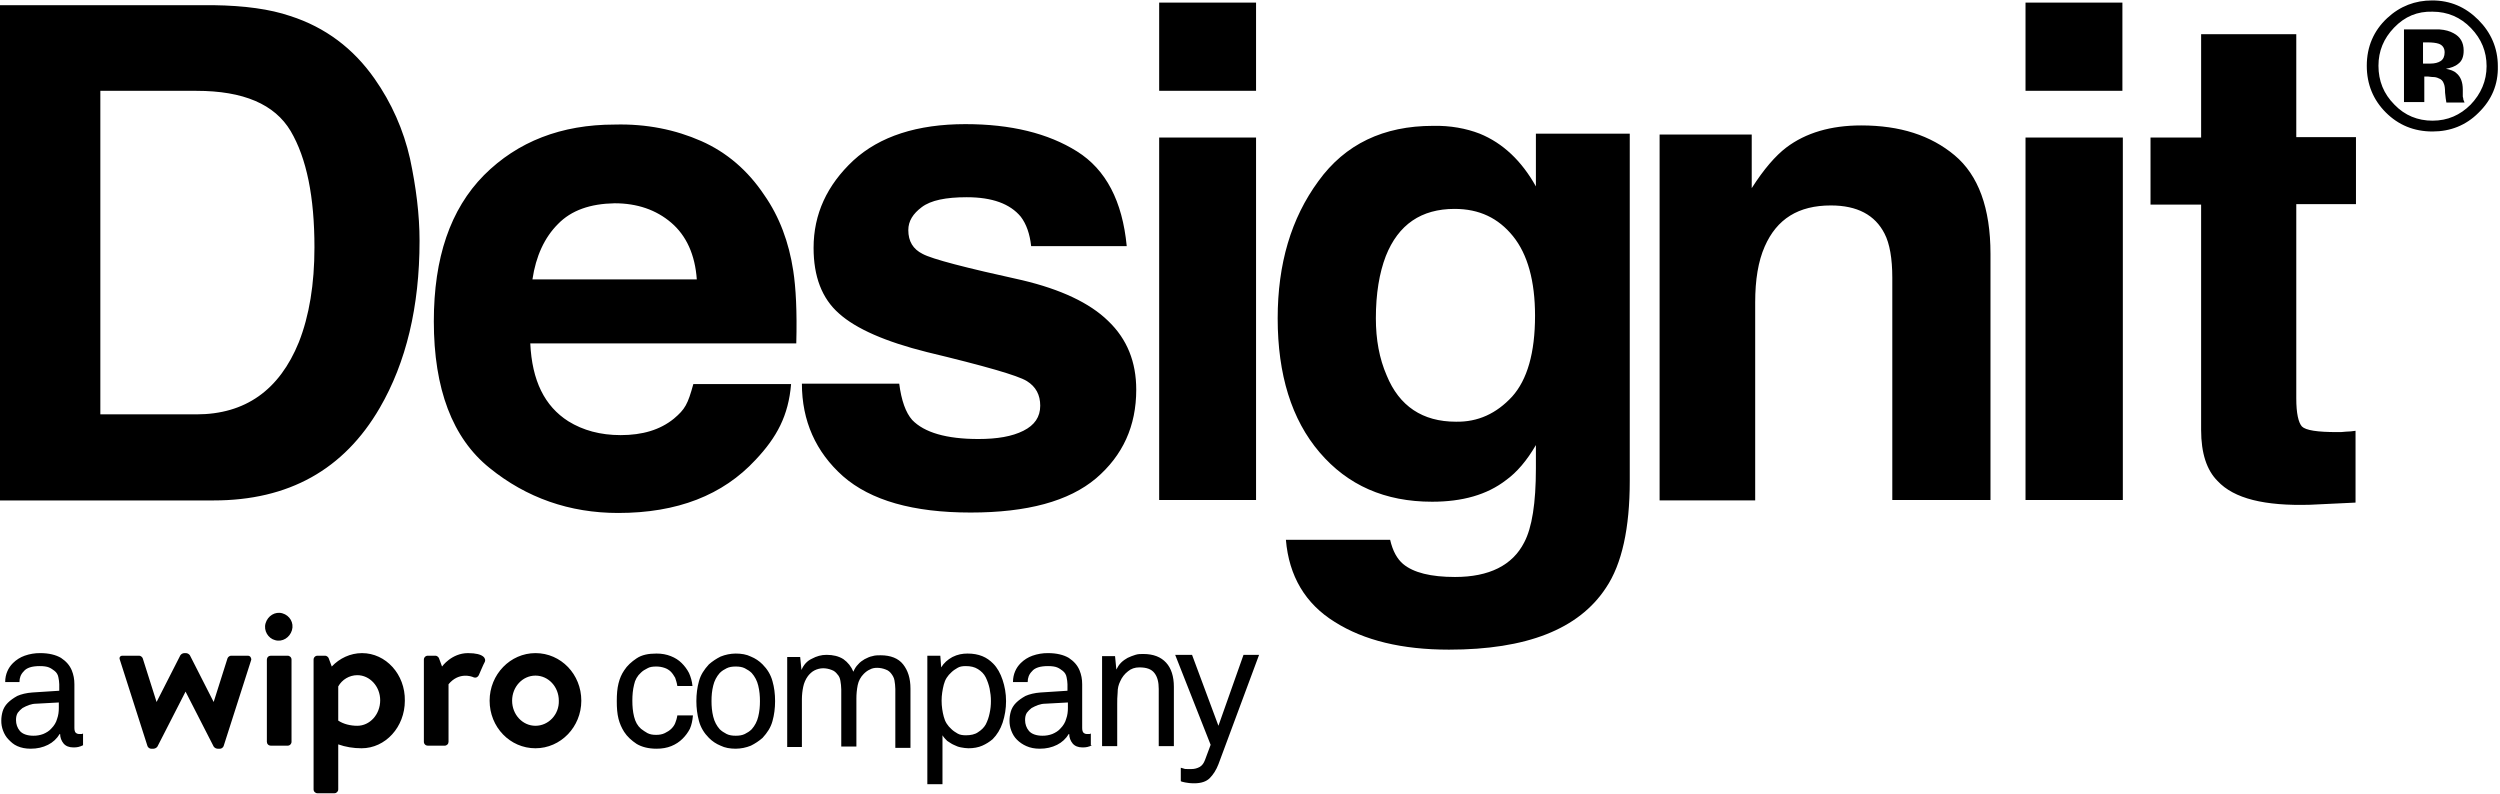
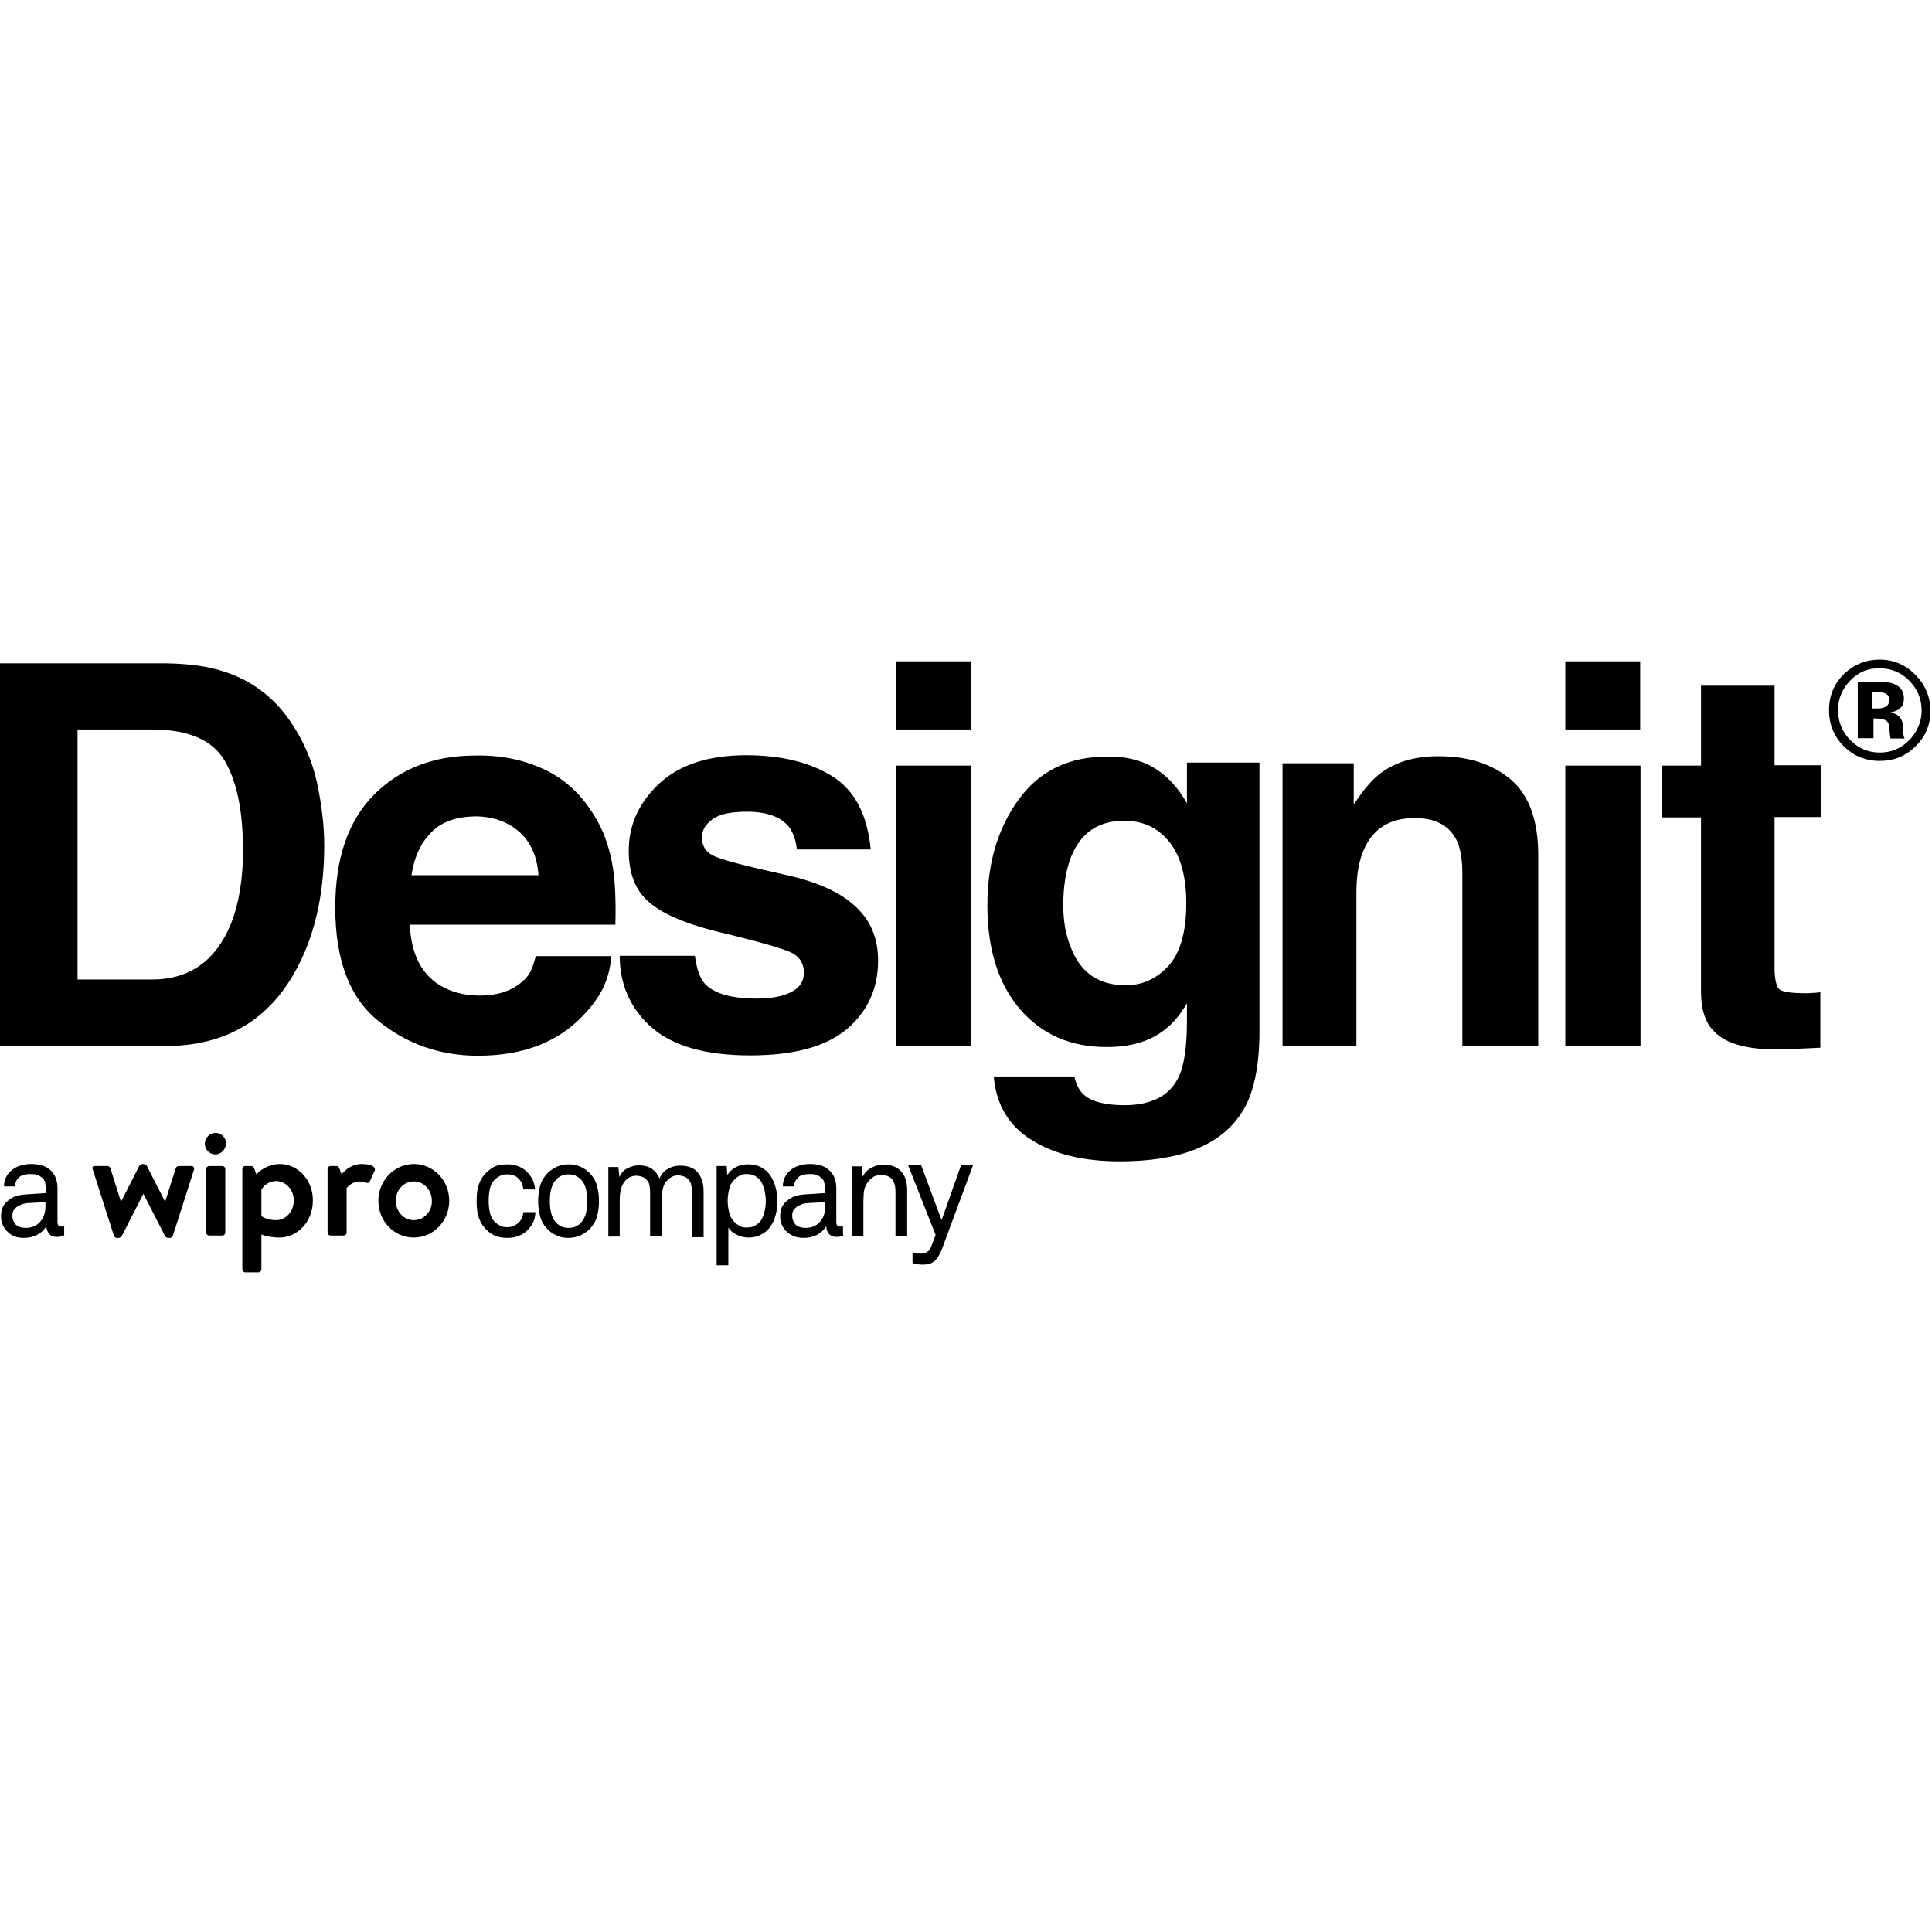
- <svg xmlns="http://www.w3.org/2000/svg" width="400" height="127" viewBox="0 0 400 127">
+ <svg xmlns="http://www.w3.org/2000/svg" width="400" height="400" viewBox="0 0 400 127">
  <g>
    <g transform="translate(0 97.578)">
      <path d="M85.675 6.92c-4.014 0-7.336 3.391-7.336 7.613 0 4.221 3.253 7.612 7.336 7.612 4.014 0 7.335-3.39 7.335-7.612 0-4.222-3.252-7.613-7.335-7.613zm0 11.627c-2.076 0-3.737-1.8-3.737-4.014 0-2.215 1.66-4.014 3.737-4.014 2.076 0 3.737 1.8 3.737 4.014.069 2.214-1.661 4.014-3.737 4.014zM39.654 7.336h-2.699c-.208 0-.484.207-.554.415l-2.214 6.99-3.806-7.475a.826.826 0 0 0-.623-.346h-.277a.826.826 0 0 0-.623.346l-3.806 7.474-2.215-6.99c-.069-.207-.346-.414-.553-.414h-2.7c-.345 0-.553.276-.414.622L23.599 21.8c.069.208.346.416.553.416h.415a.826.826 0 0 0 .623-.346l4.499-8.79 4.498 8.79a.826.826 0 0 0 .623.346h.415c.208 0 .484-.208.554-.416l4.429-13.84c0-.347-.208-.623-.554-.623zm6.367 0h-2.7a.62.62 0 0 0-.622.622v13.15a.62.62 0 0 0 .623.622h2.699a.62.62 0 0 0 .623-.623V7.958a.62.62 0 0 0-.623-.622zm11.903-.416c-1.869 0-3.599.83-4.844 2.146l-.485-1.315c-.069-.208-.346-.415-.553-.415h-1.246a.62.62 0 0 0-.623.622V28.72a.62.62 0 0 0 .623.623h2.699a.62.62 0 0 0 .623-.623v-7.198c1.176.416 2.422.623 3.737.623 3.806 0 6.92-3.39 6.92-7.612.07-4.222-3.045-7.613-6.851-7.613zm-.761 11.627c-1.108 0-2.215-.277-3.045-.83v-5.468a3.521 3.521 0 0 1 3.045-1.8c2.007 0 3.667 1.8 3.667 4.015 0 2.283-1.66 4.083-3.667 4.083zM74.879 6.92c-2.63 0-4.152 2.146-4.152 2.146l-.485-1.315c-.069-.208-.346-.415-.553-.415h-1.246a.62.62 0 0 0-.623.622v13.15a.62.62 0 0 0 .623.622h2.699a.62.62 0 0 0 .623-.623v-9.204c1.591-1.938 3.598-1.315 4.014-1.107.415.138.692-.07.83-.346.138-.277.692-1.661.969-2.146.207-.484-.139-1.384-2.7-1.384zM45.19.554c-1.176-.346-2.353.415-2.699 1.591-.346 1.177.416 2.422 1.523 2.7 1.176.345 2.353-.416 2.699-1.592.346-1.177-.346-2.353-1.523-2.7z" />
      <path d="M13.287 21.66a3.373 3.373 0 0 1-.761.278c-.277.069-.484.069-.83.069-.623 0-1.177-.208-1.523-.623a2.418 2.418 0 0 1-.554-1.522H9.55a4.54 4.54 0 0 1-1.868 1.73c-.83.415-1.73.623-2.769.623-.83 0-1.522-.139-2.145-.416-.623-.277-.969-.623-1.384-1.038-.415-.415-.692-.9-.9-1.453a4.29 4.29 0 0 1-.276-1.592c0-.484.069-.969.207-1.453.139-.484.415-.969.83-1.384.416-.415.9-.761 1.523-1.107.623-.277 1.453-.485 2.422-.554l4.291-.277v-1.038c0-.346-.07-.761-.138-1.107a1.64 1.64 0 0 0-.623-1.038c-.277-.208-.554-.415-.9-.554-.346-.138-.83-.207-1.453-.207-.623 0-1.177.069-1.592.207-.415.139-.761.346-.969.623-.484.484-.692 1.038-.692 1.73H.83c0-.692.139-1.246.346-1.73.208-.484.485-.9.9-1.315a5.08 5.08 0 0 1 1.869-1.176 7.239 7.239 0 0 1 2.491-.416c1.384 0 2.491.277 3.322.762.83.553 1.384 1.176 1.73 2.007.277.692.415 1.384.415 2.214v6.99c0 .346.07.623.208.761a.786.786 0 0 0 .553.208h.416l.207-.07v1.869zM9.55 14.81l-3.806.207c-.346 0-.692.07-1.107.208-.346.138-.692.277-1.038.484a3.966 3.966 0 0 0-.762.762c-.207.346-.276.692-.276 1.176 0 .623.207 1.246.622 1.73.416.485 1.177.761 2.146.761a4.29 4.29 0 0 0 1.591-.276c.485-.208.97-.485 1.315-.9.416-.415.762-.969.9-1.523.208-.553.277-1.176.277-1.73v-.9h.138zm101.315 2.145c-.07.761-.208 1.453-.484 2.076a6.31 6.31 0 0 1-1.177 1.592c-.484.484-1.107.9-1.8 1.176-.691.277-1.452.416-2.352.416-1.315 0-2.353-.277-3.183-.762-.83-.553-1.523-1.176-2.007-1.937a7.212 7.212 0 0 1-.9-2.077c-.208-.83-.277-1.73-.277-2.837 0-1.107.07-2.007.277-2.837.208-.83.484-1.454.9-2.076.484-.762 1.176-1.385 2.007-1.938.83-.554 1.868-.761 3.183-.761.83 0 1.592.138 2.284.415.692.277 1.245.623 1.73 1.107a6.31 6.31 0 0 1 1.176 1.592c.277.623.485 1.315.554 2.076h-2.422c-.07-.484-.208-.9-.346-1.315-.208-.346-.416-.692-.692-.969a2.606 2.606 0 0 0-1.038-.623 4.03 4.03 0 0 0-1.315-.207c-.554 0-1.038.069-1.384.277-.416.207-.762.415-1.038.692a3.428 3.428 0 0 0-1.108 1.937c-.207.83-.277 1.661-.277 2.56 0 .9.07 1.731.277 2.561.208.83.554 1.454 1.108 1.938.346.277.692.485 1.038.692.415.208.83.277 1.384.277.484 0 .969-.07 1.384-.277.415-.207.761-.415 1.038-.692.277-.277.484-.553.623-.9.138-.346.276-.76.346-1.245h2.491v.069zm13.149-2.353c0 1.107-.139 2.215-.415 3.183-.277 1.039-.83 1.869-1.592 2.7-.554.484-1.177.9-1.869 1.245a6.56 6.56 0 0 1-2.422.485c-.9 0-1.73-.139-2.422-.485a5.53 5.53 0 0 1-1.868-1.246c-.762-.76-1.315-1.66-1.592-2.699a12.173 12.173 0 0 1-.415-3.183c0-1.107.138-2.214.415-3.183.277-1.038.83-1.869 1.592-2.7a8.793 8.793 0 0 1 1.868-1.245 6.56 6.56 0 0 1 2.422-.484c.9 0 1.73.138 2.422.484a5.53 5.53 0 0 1 1.869 1.246c.761.761 1.315 1.66 1.592 2.699.276.969.415 2.007.415 3.183zm-2.422 0c0-.83-.07-1.66-.277-2.491a4.625 4.625 0 0 0-1.038-2.007c-.277-.277-.692-.554-1.107-.761-.416-.208-.9-.277-1.454-.277-.553 0-1.038.069-1.453.277-.415.207-.761.415-1.107.76a4.625 4.625 0 0 0-1.038 2.008c-.208.83-.277 1.591-.277 2.491 0 .83.069 1.661.277 2.491.207.83.553 1.454 1.038 2.007.277.277.692.554 1.107.762.415.207.9.276 1.453.276.554 0 1.038-.069 1.454-.276.415-.208.76-.416 1.107-.762a4.625 4.625 0 0 0 1.038-2.007c.207-.83.277-1.66.277-2.49zm21.66 7.197v-9.135c0-.484-.069-.968-.138-1.384-.069-.415-.277-.761-.484-1.038-.208-.277-.485-.553-.9-.692a3.765 3.765 0 0 0-1.384-.277c-.415 0-.83.07-1.176.277-.346.139-.692.415-.97.692a3.529 3.529 0 0 0-.968 1.8 10.745 10.745 0 0 0-.208 2.145v7.682h-2.422v-9.135c0-.485-.07-.97-.138-1.385-.07-.415-.208-.76-.485-1.038-.207-.276-.484-.553-.9-.692a3.765 3.765 0 0 0-1.383-.276 3.15 3.15 0 0 0-1.385.346c-.415.207-.76.553-1.038.9a4.396 4.396 0 0 0-.76 1.73 9.734 9.734 0 0 0-.209 1.937v7.682h-2.352V7.543h2.076l.207 2.076c.346-.83.9-1.453 1.661-1.799.761-.415 1.523-.623 2.353-.623 1.038 0 1.938.208 2.7.692a4.589 4.589 0 0 1 1.59 2.007c.208-.484.416-.83.762-1.176.277-.346.692-.623 1.038-.83.415-.208.83-.416 1.246-.485.415-.139.9-.139 1.315-.139 1.591 0 2.837.485 3.598 1.454.762.969 1.177 2.214 1.177 3.875v9.481h-2.422V21.8zm17.717-7.197a10.99 10.99 0 0 1-.554 3.46c-.346 1.038-.9 1.938-1.591 2.63a6.738 6.738 0 0 1-1.661 1.038c-.623.277-1.384.415-2.215.415-.415 0-.761-.069-1.176-.138-.416-.07-.762-.208-1.177-.415-.346-.139-.692-.416-1.038-.623-.277-.277-.554-.554-.761-.9v7.82h-2.422V7.336h2.076l.138 1.868c.415-.692 1.038-1.246 1.8-1.66.83-.416 1.591-.554 2.422-.554.9 0 1.66.138 2.353.415.692.277 1.245.692 1.73 1.176.692.692 1.176 1.592 1.522 2.63.346 1.038.554 2.145.554 3.391zm-2.422 0c0-.692-.07-1.315-.208-2.007a7.905 7.905 0 0 0-.623-1.8c-.277-.553-.692-.968-1.245-1.314-.554-.346-1.177-.484-1.938-.484-.554 0-.969.069-1.315.276-.346.208-.692.416-.969.692-.623.554-1.038 1.177-1.246 2.007-.207.83-.346 1.661-.346 2.56 0 .9.139 1.8.346 2.561.208.83.623 1.454 1.246 2.007.277.277.623.485.969.692.346.208.83.277 1.315.277.761 0 1.453-.138 1.938-.484.553-.346.968-.761 1.245-1.246a6.889 6.889 0 0 0 .623-1.8 8.754 8.754 0 0 0 .208-1.937zm16.193 7.059a3.373 3.373 0 0 1-.76.277c-.278.069-.485.069-.831.069-.623 0-1.177-.208-1.523-.623a2.418 2.418 0 0 1-.553-1.522h-.07a4.54 4.54 0 0 1-1.868 1.73c-.83.415-1.73.623-2.768.623-.83 0-1.523-.139-2.146-.416a4.93 4.93 0 0 1-1.522-1.038c-.415-.415-.692-.9-.9-1.453a4.29 4.29 0 0 1-.277-1.592c0-.484.07-.969.208-1.453.139-.484.415-.969.83-1.384.416-.415.9-.761 1.523-1.107.623-.277 1.453-.485 2.422-.554l4.29-.277v-1.038c0-.346-.068-.761-.138-1.107a1.64 1.64 0 0 0-.622-1.038c-.277-.208-.554-.415-.9-.554-.346-.138-.83-.207-1.453-.207-.623 0-1.177.069-1.592.207-.415.139-.761.346-.969.623-.484.484-.692 1.038-.692 1.73h-2.353c0-.692.139-1.246.346-1.73.208-.484.485-.9.9-1.315a5.08 5.08 0 0 1 1.868-1.176 7.239 7.239 0 0 1 2.492-.416c1.384 0 2.491.277 3.321.762.83.553 1.385 1.176 1.73 2.007.277.692.416 1.384.416 2.214v6.99c0 .346.069.623.207.761a.786.786 0 0 0 .554.208h.415l.208-.07v1.869h.207zm-3.737-6.851l-3.806.207c-.346 0-.692.07-1.107.208-.346.138-.692.277-1.038.484a3.966 3.966 0 0 0-.761.762c-.208.346-.277.692-.277 1.176 0 .623.207 1.246.623 1.73.415.485 1.176.761 2.145.761a4.29 4.29 0 0 0 1.592-.276c.484-.208.969-.485 1.315-.9.415-.415.76-.969.9-1.523.207-.553.276-1.176.276-1.73v-.9h.138zm14.395 6.99v-9.136c0-1.107-.208-1.937-.692-2.56-.485-.623-1.246-.9-2.422-.9-.692 0-1.315.208-1.8.623a4.001 4.001 0 0 0-1.245 1.592 3.831 3.831 0 0 0-.415 1.799c-.07.692-.07 1.315-.07 1.869v6.712h-2.422V7.405h2.076l.208 2.145c.208-.415.415-.761.761-1.107.346-.346.692-.554 1.038-.761.415-.208.83-.346 1.246-.485.415-.138.83-.138 1.246-.138 1.66 0 2.837.484 3.667 1.384.83.9 1.246 2.214 1.246 3.875V21.8h-2.422zm9.55 2.906c-.346.9-.83 1.66-1.384 2.214-.554.554-1.384.83-2.491.83-.623 0-1.108-.068-1.454-.138-.346-.069-.622-.138-.692-.207V25.26c.139.069.346.069.485.138.138.07.346.07.553.07h.692a2.65 2.65 0 0 0 1.315-.347c.346-.208.623-.554.83-1.107l.9-2.422-5.674-14.395h2.699l4.221 11.35 4.014-11.35h2.491l-6.505 17.509z" />
    </g>
    <path d="M16.055 14.533v51.765H31.42c7.82 0 13.287-3.876 16.401-11.558 1.661-4.221 2.491-9.273 2.491-15.155 0-8.097-1.245-14.256-3.806-18.616-2.56-4.29-7.543-6.436-15.086-6.436H16.055zM46.436 2.56C52.042 4.36 56.54 7.75 59.931 12.595a35.985 35.985 0 0 1 5.675 12.803c.968 4.567 1.522 8.927 1.522 13.149 0 10.519-2.145 19.446-6.367 26.713-5.744 9.896-14.602 14.81-26.574 14.81H0V.83h34.187c4.913.07 8.996.623 12.249 1.73zm42.837 33.287c-2.145 2.145-3.53 5.12-4.083 8.858h26.298c-.277-3.945-1.661-6.99-4.083-9.066-2.422-2.076-5.467-3.114-9.066-3.114-3.875.07-6.92 1.107-9.066 3.322M112.18 22.56c4.083 1.799 7.474 4.705 10.104 8.65 2.422 3.46 3.944 7.543 4.636 12.11.416 2.7.623 6.506.485 11.627h-42.56c.276 5.952 2.283 10.035 6.09 12.457 2.352 1.453 5.12 2.214 8.373 2.214 3.46 0 6.298-.83 8.512-2.63 1.8-1.522 2.215-2.283 3.114-5.536h15.64c-.415 5.052-2.283 8.512-5.674 12.111-5.26 5.675-12.526 8.512-22.007 8.512-7.751 0-14.672-2.422-20.554-7.197-5.951-4.775-8.927-12.664-8.927-23.46 0-10.173 2.63-17.924 8.027-23.391 5.398-5.398 12.388-8.097 20.9-8.097 5.121-.139 9.758.83 13.84 2.63m31.696 38.823c.346 2.699 1.038 4.637 2.077 5.813 1.937 2.007 5.467 3.045 10.588 3.045 3.045 0 5.398-.415 7.197-1.315 1.8-.9 2.699-2.214 2.699-4.014 0-1.73-.692-3.044-2.145-3.944-1.454-.9-6.782-2.422-15.987-4.637-6.643-1.66-11.349-3.737-14.048-6.159-2.768-2.422-4.083-5.952-4.083-10.519 0-5.398 2.145-10.035 6.367-13.98 4.221-3.875 10.242-5.812 17.924-5.812 7.266 0 13.218 1.453 17.854 4.36 4.637 2.906 7.267 7.958 7.959 15.155h-15.294c-.208-1.938-.762-3.53-1.661-4.706-1.73-2.076-4.568-3.114-8.65-3.114-3.323 0-5.745.485-7.198 1.592-1.384 1.038-2.145 2.214-2.145 3.668 0 1.799.761 3.045 2.283 3.806 1.523.83 6.852 2.214 15.987 4.221 6.09 1.454 10.726 3.599 13.702 6.505 3.045 2.907 4.498 6.575 4.498 11.004 0 5.813-2.145 10.519-6.436 14.187-4.36 3.668-11.003 5.467-20.069 5.467-9.204 0-15.986-1.938-20.415-5.813-4.36-3.876-6.575-8.858-6.575-14.81h15.571zm98.063 2.076c2.422-2.699 3.668-6.99 3.668-12.941 0-5.536-1.177-9.827-3.53-12.734-2.353-2.906-5.398-4.36-9.342-4.36-5.33 0-8.997 2.492-11.004 7.544-1.038 2.699-1.592 6.02-1.592 9.965 0 3.391.554 6.436 1.73 9.135 2.007 4.914 5.744 7.405 11.073 7.405 3.53.07 6.505-1.315 8.997-4.014m-5.19-42.076c3.736 1.523 6.712 4.36 8.996 8.443v-8.443h15.017v55.571c0 7.543-1.245 13.287-3.806 17.093-4.36 6.644-12.734 9.897-25.121 9.897-7.474 0-13.564-1.454-18.27-4.43-4.706-2.906-7.336-7.335-7.82-13.148h16.678c.415 1.8 1.107 3.045 2.076 3.875 1.661 1.384 4.43 2.076 8.305 2.076 5.467 0 9.204-1.868 11.072-5.536 1.246-2.353 1.869-6.298 1.869-11.834v-3.737c-1.453 2.491-3.045 4.36-4.775 5.606-3.045 2.353-6.99 3.46-11.834 3.46-7.543 0-13.495-2.63-17.993-7.89-4.498-5.259-6.713-12.456-6.713-21.453 0-8.72 2.145-15.986 6.505-21.937 4.29-5.952 10.45-8.859 18.34-8.859 2.768-.069 5.328.416 7.473 1.246m75.987 3.46c3.806 3.184 5.744 8.443 5.744 15.779V80h-15.71V44.43c0-3.046-.415-5.468-1.246-7.06-1.522-2.976-4.36-4.498-8.58-4.498-5.191 0-8.651 2.145-10.59 6.574-1.037 2.353-1.522 5.33-1.522 8.928v31.695h-15.294V21.522h14.74v8.582c1.939-3.045 3.807-5.19 5.537-6.505 3.114-2.353 7.128-3.53 11.972-3.53 6.229 0 11.142 1.592 14.949 4.775m11.349-2.837h15.571V80h-15.571V22.007zm15.502-7.474h-15.502V.415h15.502v14.118zm-154.118 7.474h15.502V80h-15.502V22.007zm15.502-7.474h-15.502V.415h15.502v14.118zm143.114 18.2V22.008h8.097V5.467h15.225v16.47h9.55v10.727h-9.55v31.073c0 2.422.346 3.875.9 4.498.622.623 2.49.9 5.605.9.484 0 .969 0 1.453-.07.485 0 1.038-.068 1.523-.138v11.488l-7.267.346c-7.266.208-12.18-.969-14.81-3.806-1.73-1.73-2.63-4.429-2.63-8.166V32.734h-8.096zm46.09-25.743c-.415-.139-1.038-.208-1.8-.208h-.691v3.391h1.176c.692 0 1.246-.138 1.661-.415.415-.277.623-.761.623-1.384 0-.692-.346-1.177-.969-1.384zm-5.536 9.342V4.706H390.31c.97.07 1.661.277 2.284.623 1.038.553 1.592 1.453 1.592 2.768 0 .969-.277 1.66-.83 2.076-.554.484-1.246.692-2.008.83.693.139 1.315.346 1.661.693.692.553 1.038 1.453 1.038 2.63v1.037c0 .07 0 .208.07.346 0 .139 0 .208.069.346l.138.346h-2.906c-.07-.346-.139-.9-.208-1.591 0-.692-.07-1.177-.208-1.454a1.248 1.248 0 0 0-.83-.83c-.277-.138-.554-.208-1.038-.208l-.623-.069h-.623v4.083h-3.252zM383.045 4.43c-1.66 1.73-2.491 3.737-2.491 6.09 0 2.422.83 4.498 2.56 6.228 1.661 1.73 3.737 2.561 6.09 2.561 2.422 0 4.43-.9 6.09-2.56 1.661-1.73 2.56-3.807 2.56-6.16s-.83-4.36-2.49-6.09c-1.662-1.73-3.738-2.63-6.16-2.63-2.422-.069-4.429.762-6.159 2.561zm13.495 13.633c-2.007 2.007-4.498 2.976-7.336 2.976-2.976 0-5.467-1.038-7.474-3.045-2.007-2.007-3.045-4.498-3.045-7.474 0-3.045 1.107-5.606 3.253-7.612 2.076-1.938 4.498-2.838 7.197-2.838 2.907 0 5.329 1.038 7.405 3.114 2.007 2.007 3.114 4.499 3.114 7.405.07 2.907-.969 5.398-3.114 7.474z" />
  </g>
</svg>
